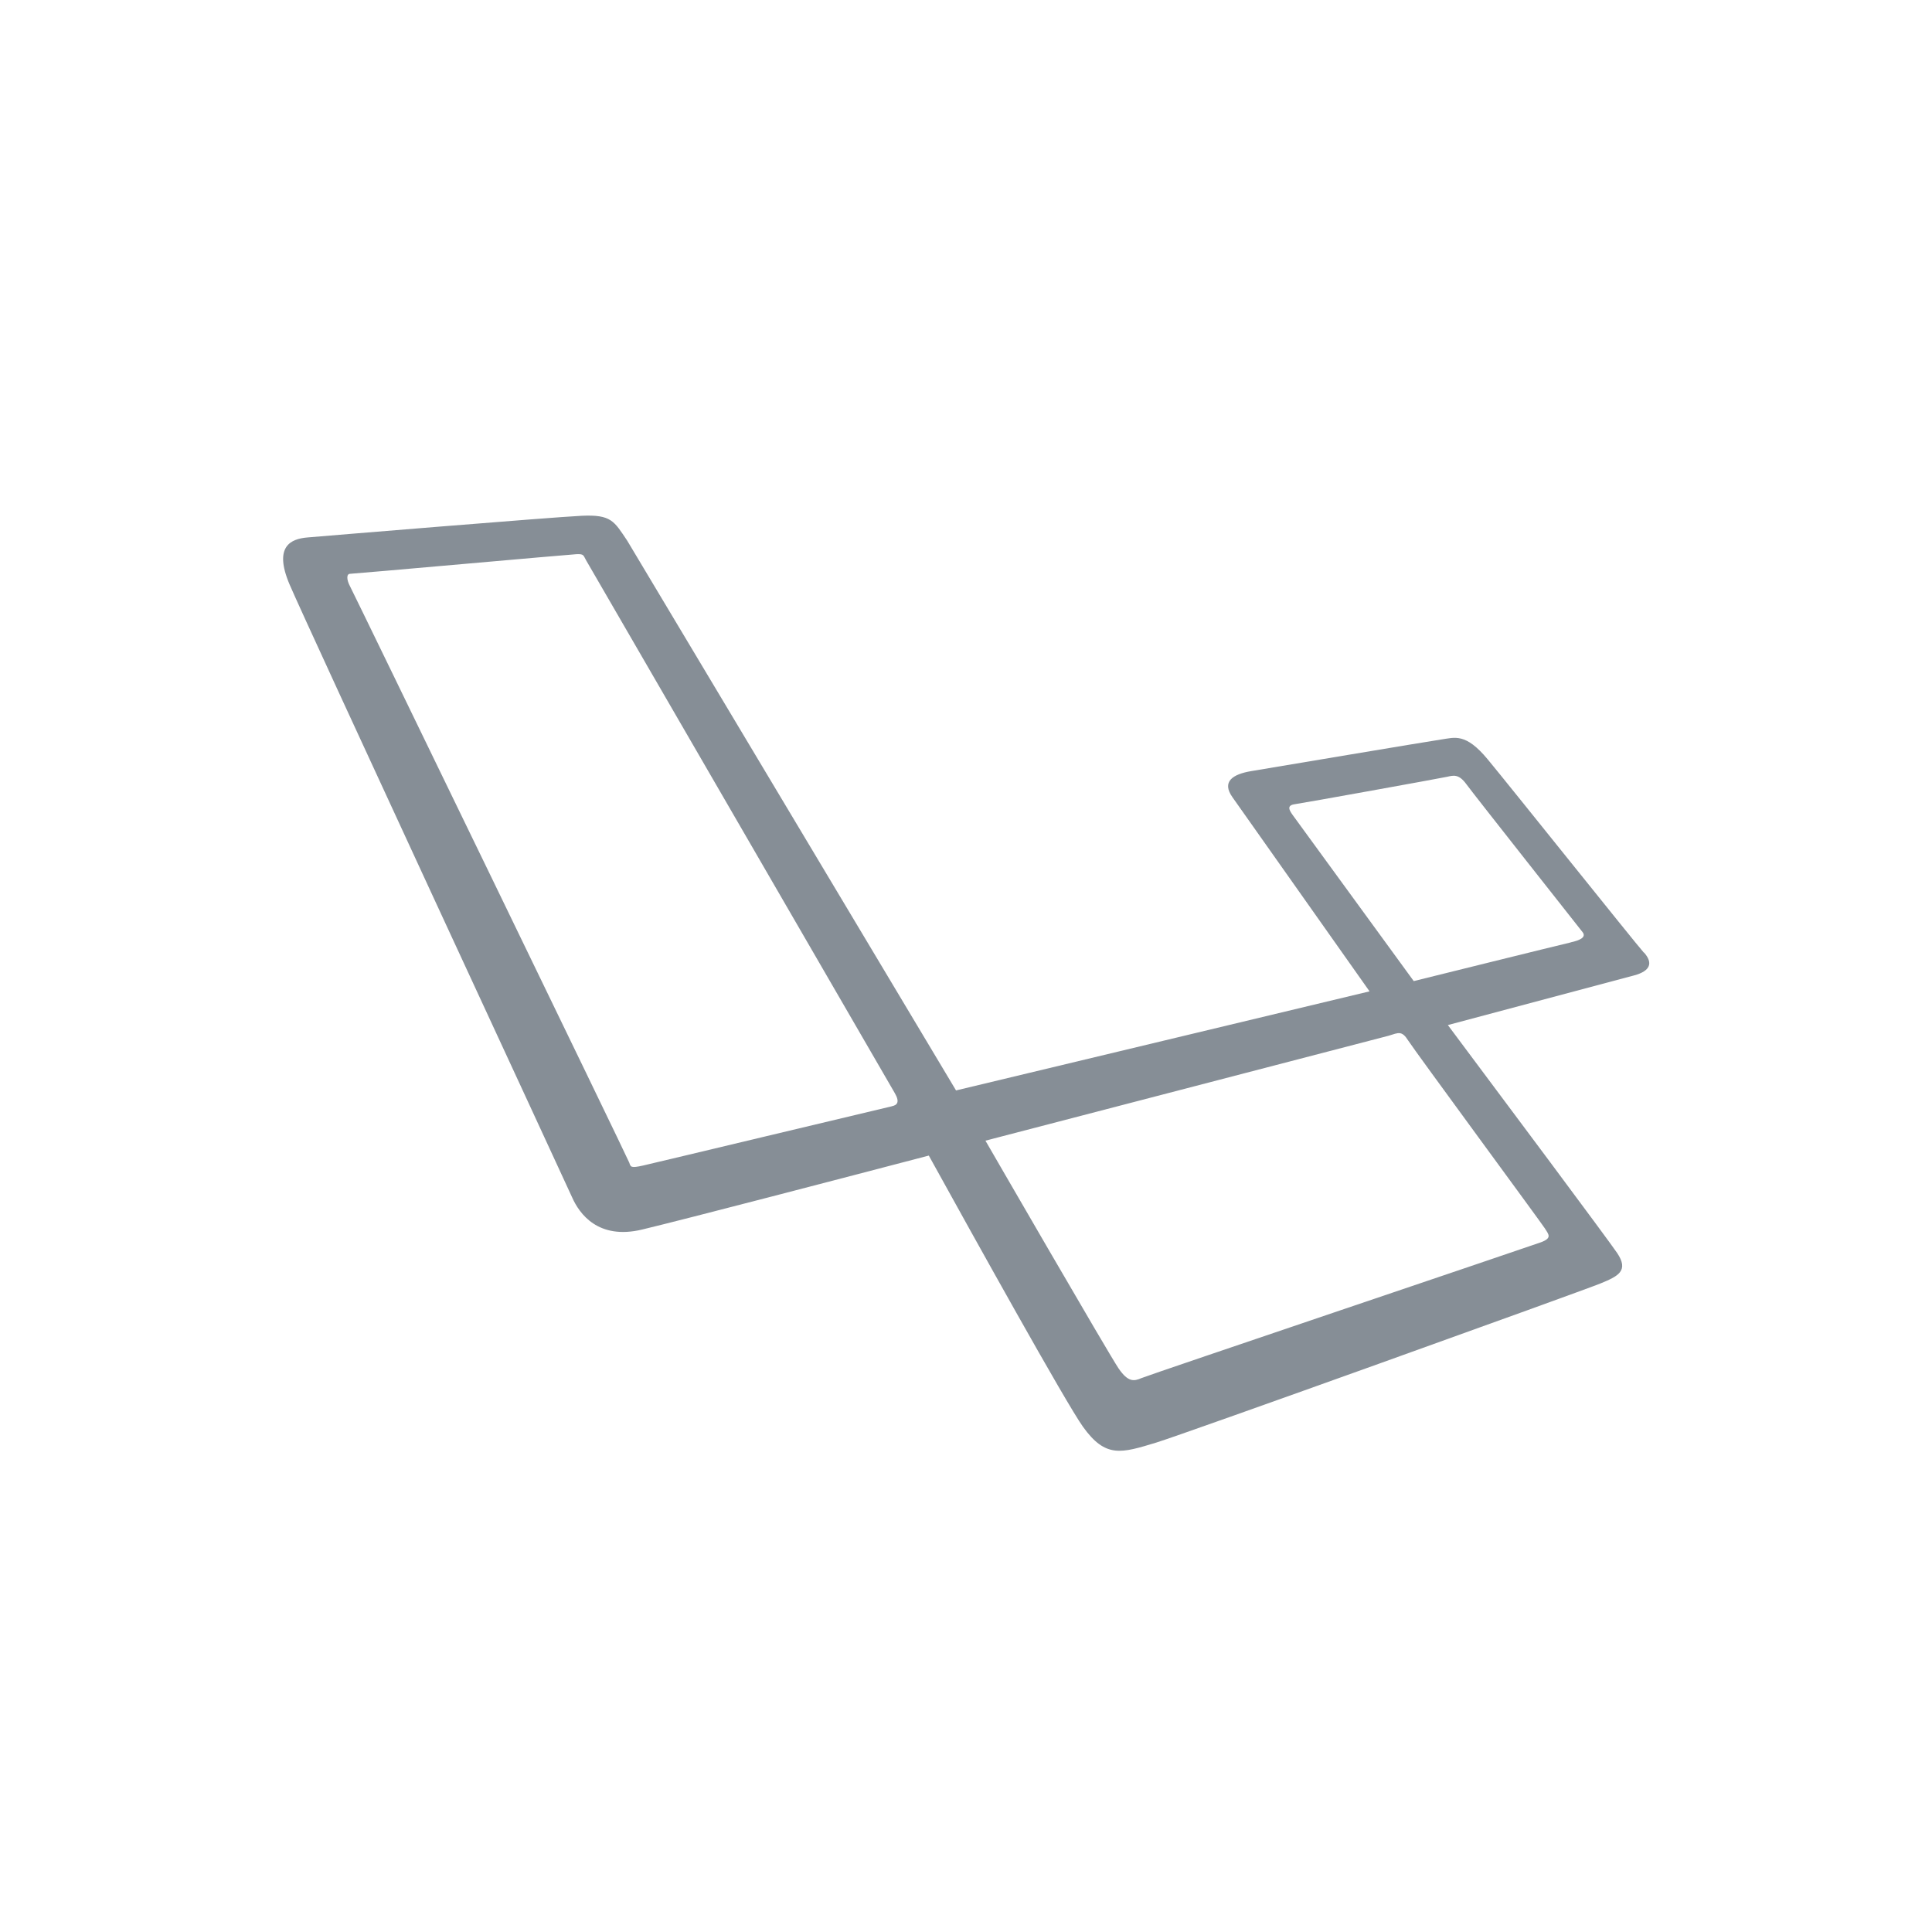
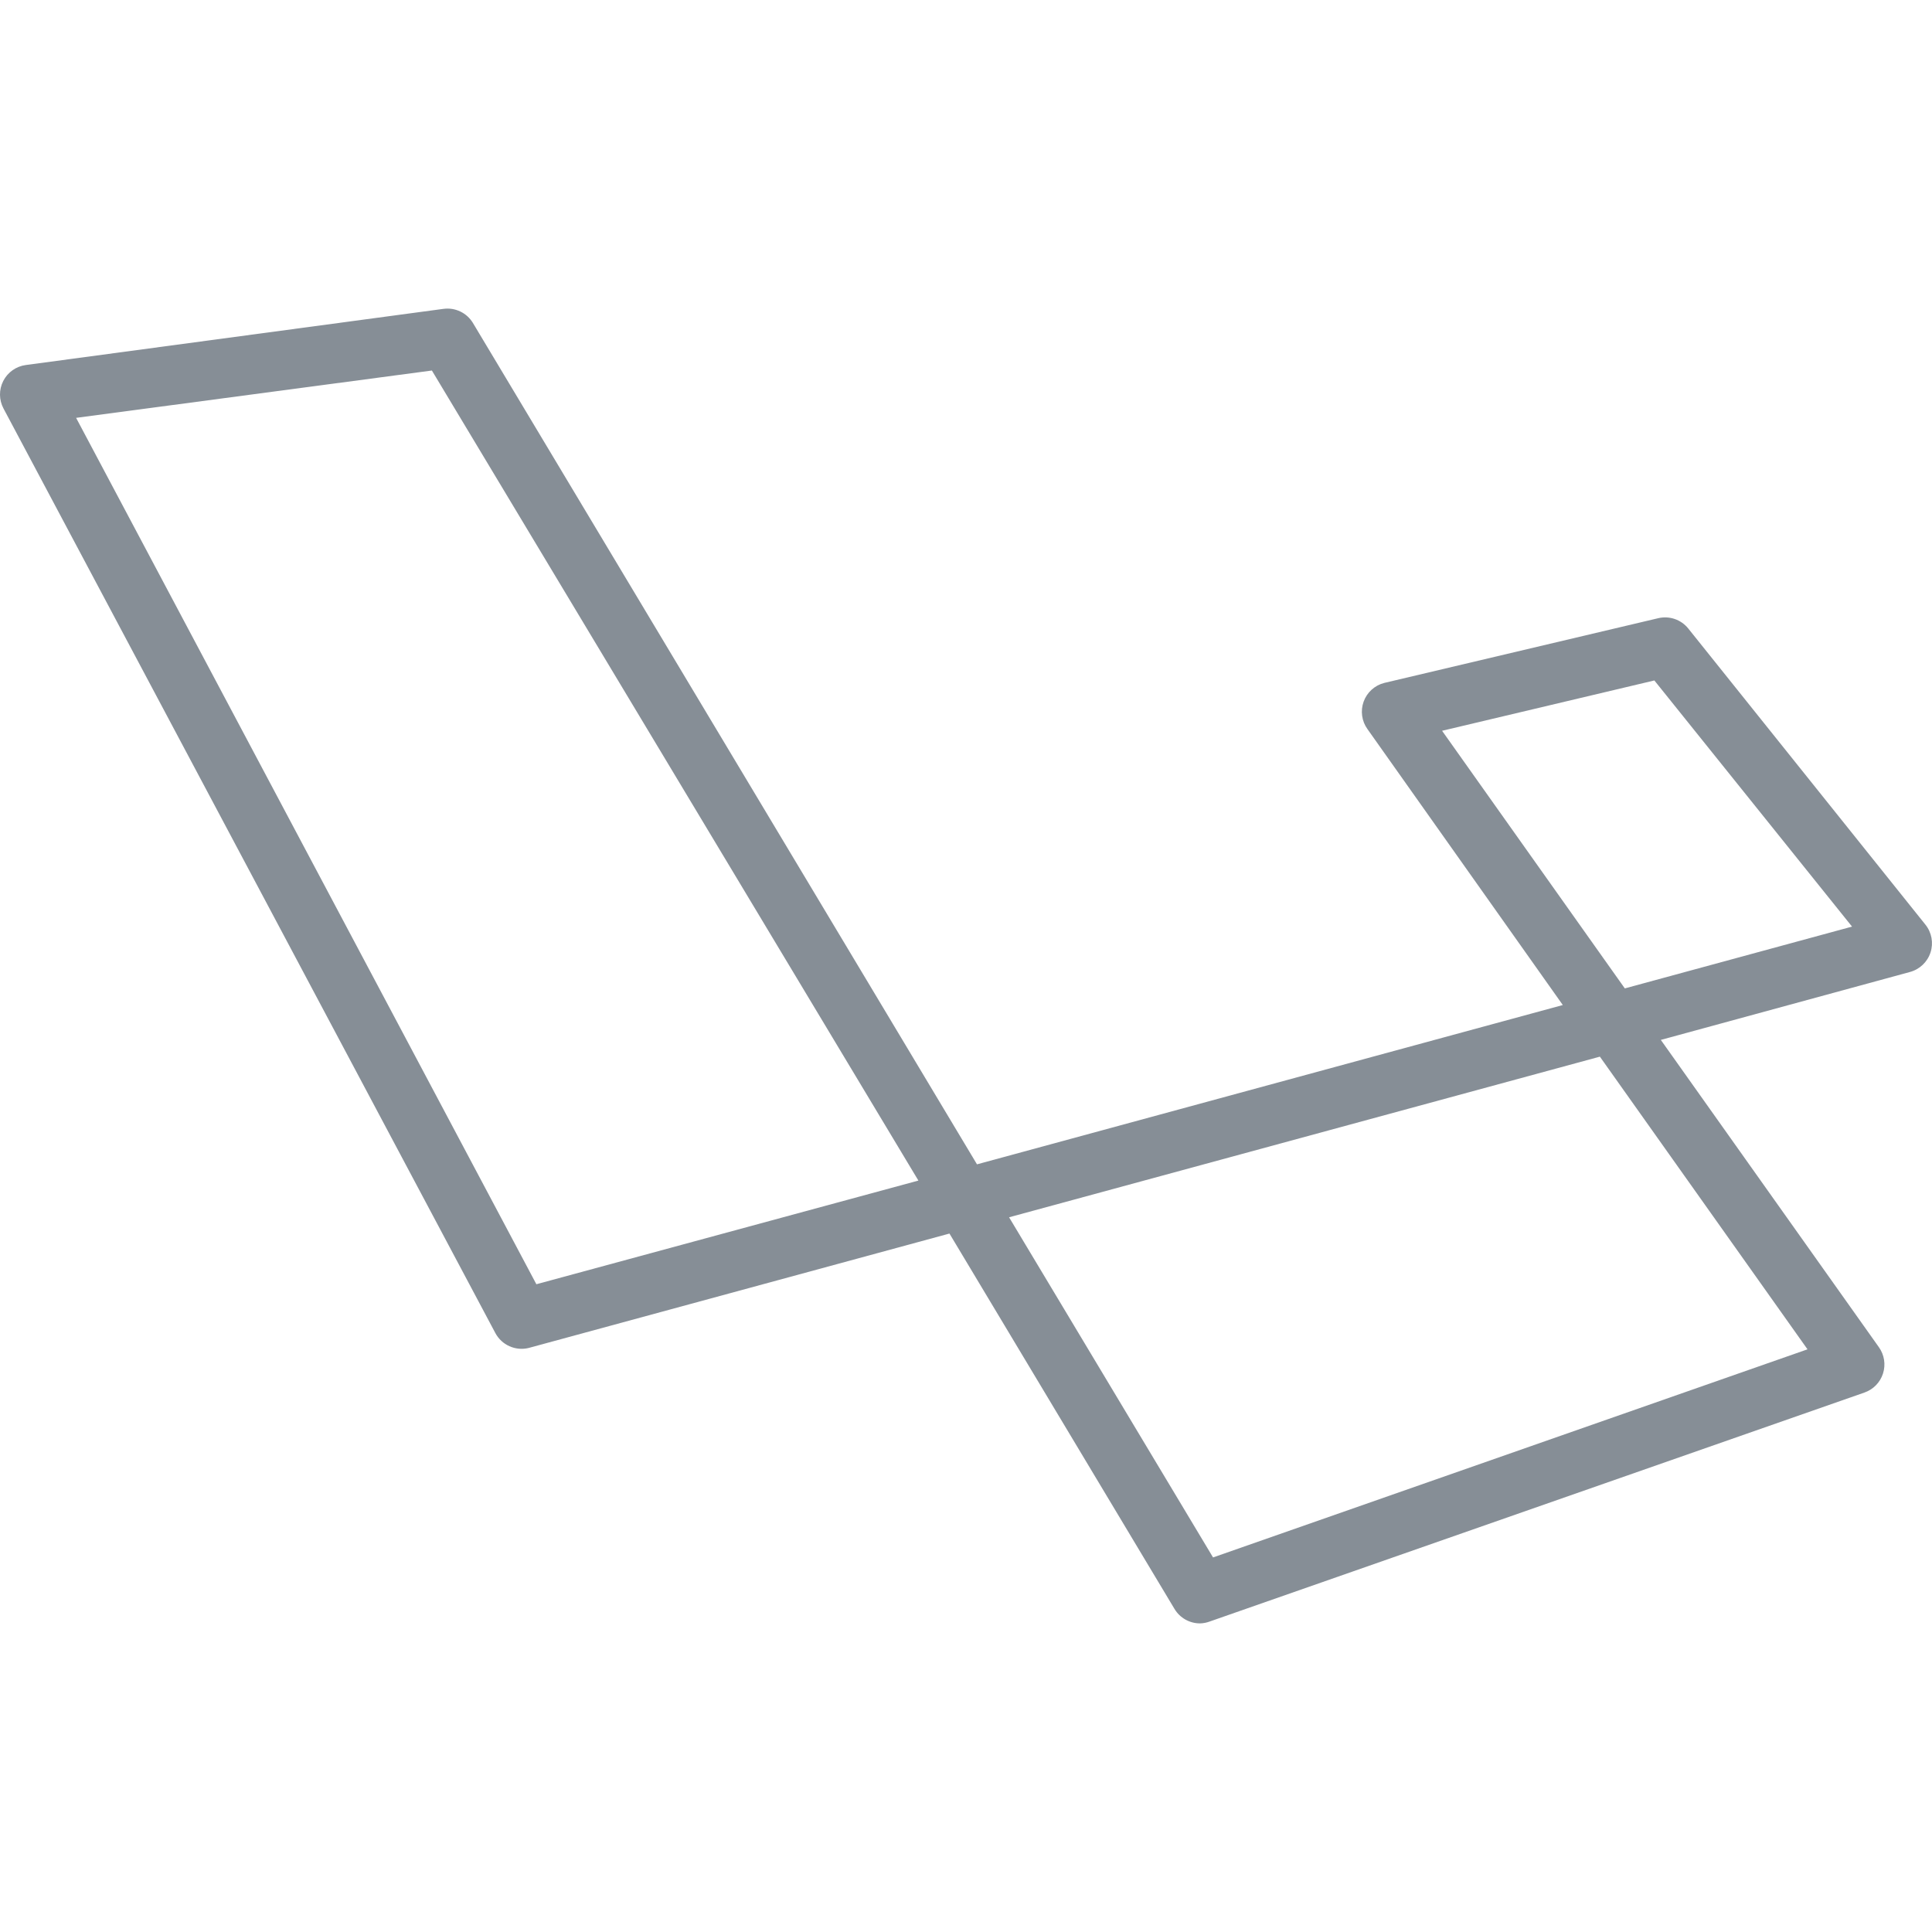
- <svg xmlns="http://www.w3.org/2000/svg" width="32" height="32">
-   <path fill="#868e96" d="M27.226 15.777c-.15-.168-2.221-2.761-2.586-3.201s-.543-.36-.767-.328c-.225.033-2.845.473-3.149.524s-.496.173-.309.435c.166.233 1.889 2.675 2.269 3.213l-6.849 1.641-5.447-9.107c-.217-.322-.262-.434-.755-.411s-4.273.336-4.542.359c-.269.023-.565.142-.295.778s4.562 9.885 4.681 10.154.431.706 1.159.531c.746-.179 3.334-.855 4.748-1.225.747 1.353 2.271 4.097 2.553 4.491.376.525.635.438 1.213.263.451-.137 7.056-2.512 7.354-2.634s.481-.21.28-.508c-.148-.219-1.89-2.553-2.803-3.774l3.085-.822c.276-.075.314-.21.164-.379zm-12.452 2.546c-.082.017-3.918.936-4.123.982s-.205.023-.228-.047-4.561-9.427-4.624-9.544-.06-.21 0-.21 3.623-.319 3.749-.325.113.02.159.1l5.114 8.827c.088.152.035.199-.047.216zM25.59 20.35c.061.096.122.157-.07.227s-6.493 2.196-6.615 2.249c-.122.053-.219.07-.376-.158s-2.207-3.775-2.207-3.775L23 17.155c.166-.052.219-.087.324.079s2.205 3.019 2.266 3.115zm.428-4.741c-.15.033-2.602.641-2.602.641l-2.006-2.752c-.056-.079-.103-.159.037-.178s2.419-.431 2.522-.454c.103-.023.192-.051.318.122s1.861 2.368 1.926 2.452-.047.136-.197.168z" />
+ <svg xmlns="http://www.w3.org/2000/svg" width="64" height="64">
+   <path fill="#868e96" d="M39.755 53.777a.985.985 0 0 1-.848-.479l-7.455-12.435-13.943 3.791a.985.985 0 0 1-1.1-.495L.117 13.534a.985.985 0 0 1 .737-1.442l13.833-1.86a.985.985 0 0 1 .98.468L32.364 38.57l19.406-5.277-6.47-9.139a.985.985 0 0 1 .55-1.53l9.079-2.145a.985.985 0 0 1 .996.34l7.857 9.811a.985.985 0 0 1-.512 1.568l-8.253 2.25 7.224 10.18a.985.985 0 0 1-.479 1.502l-21.695 7.587a.985.985 0 0 1-.313.06zm-6.328-13.453l6.757 11.268 19.692-6.894-6.878-9.695zM2.521 13.842l15.247 28.7 12.655-3.434-16.116-26.834zm45.25 10.366l6.053 8.534 7.527-2.047-6.548-8.154z" />
</svg>
